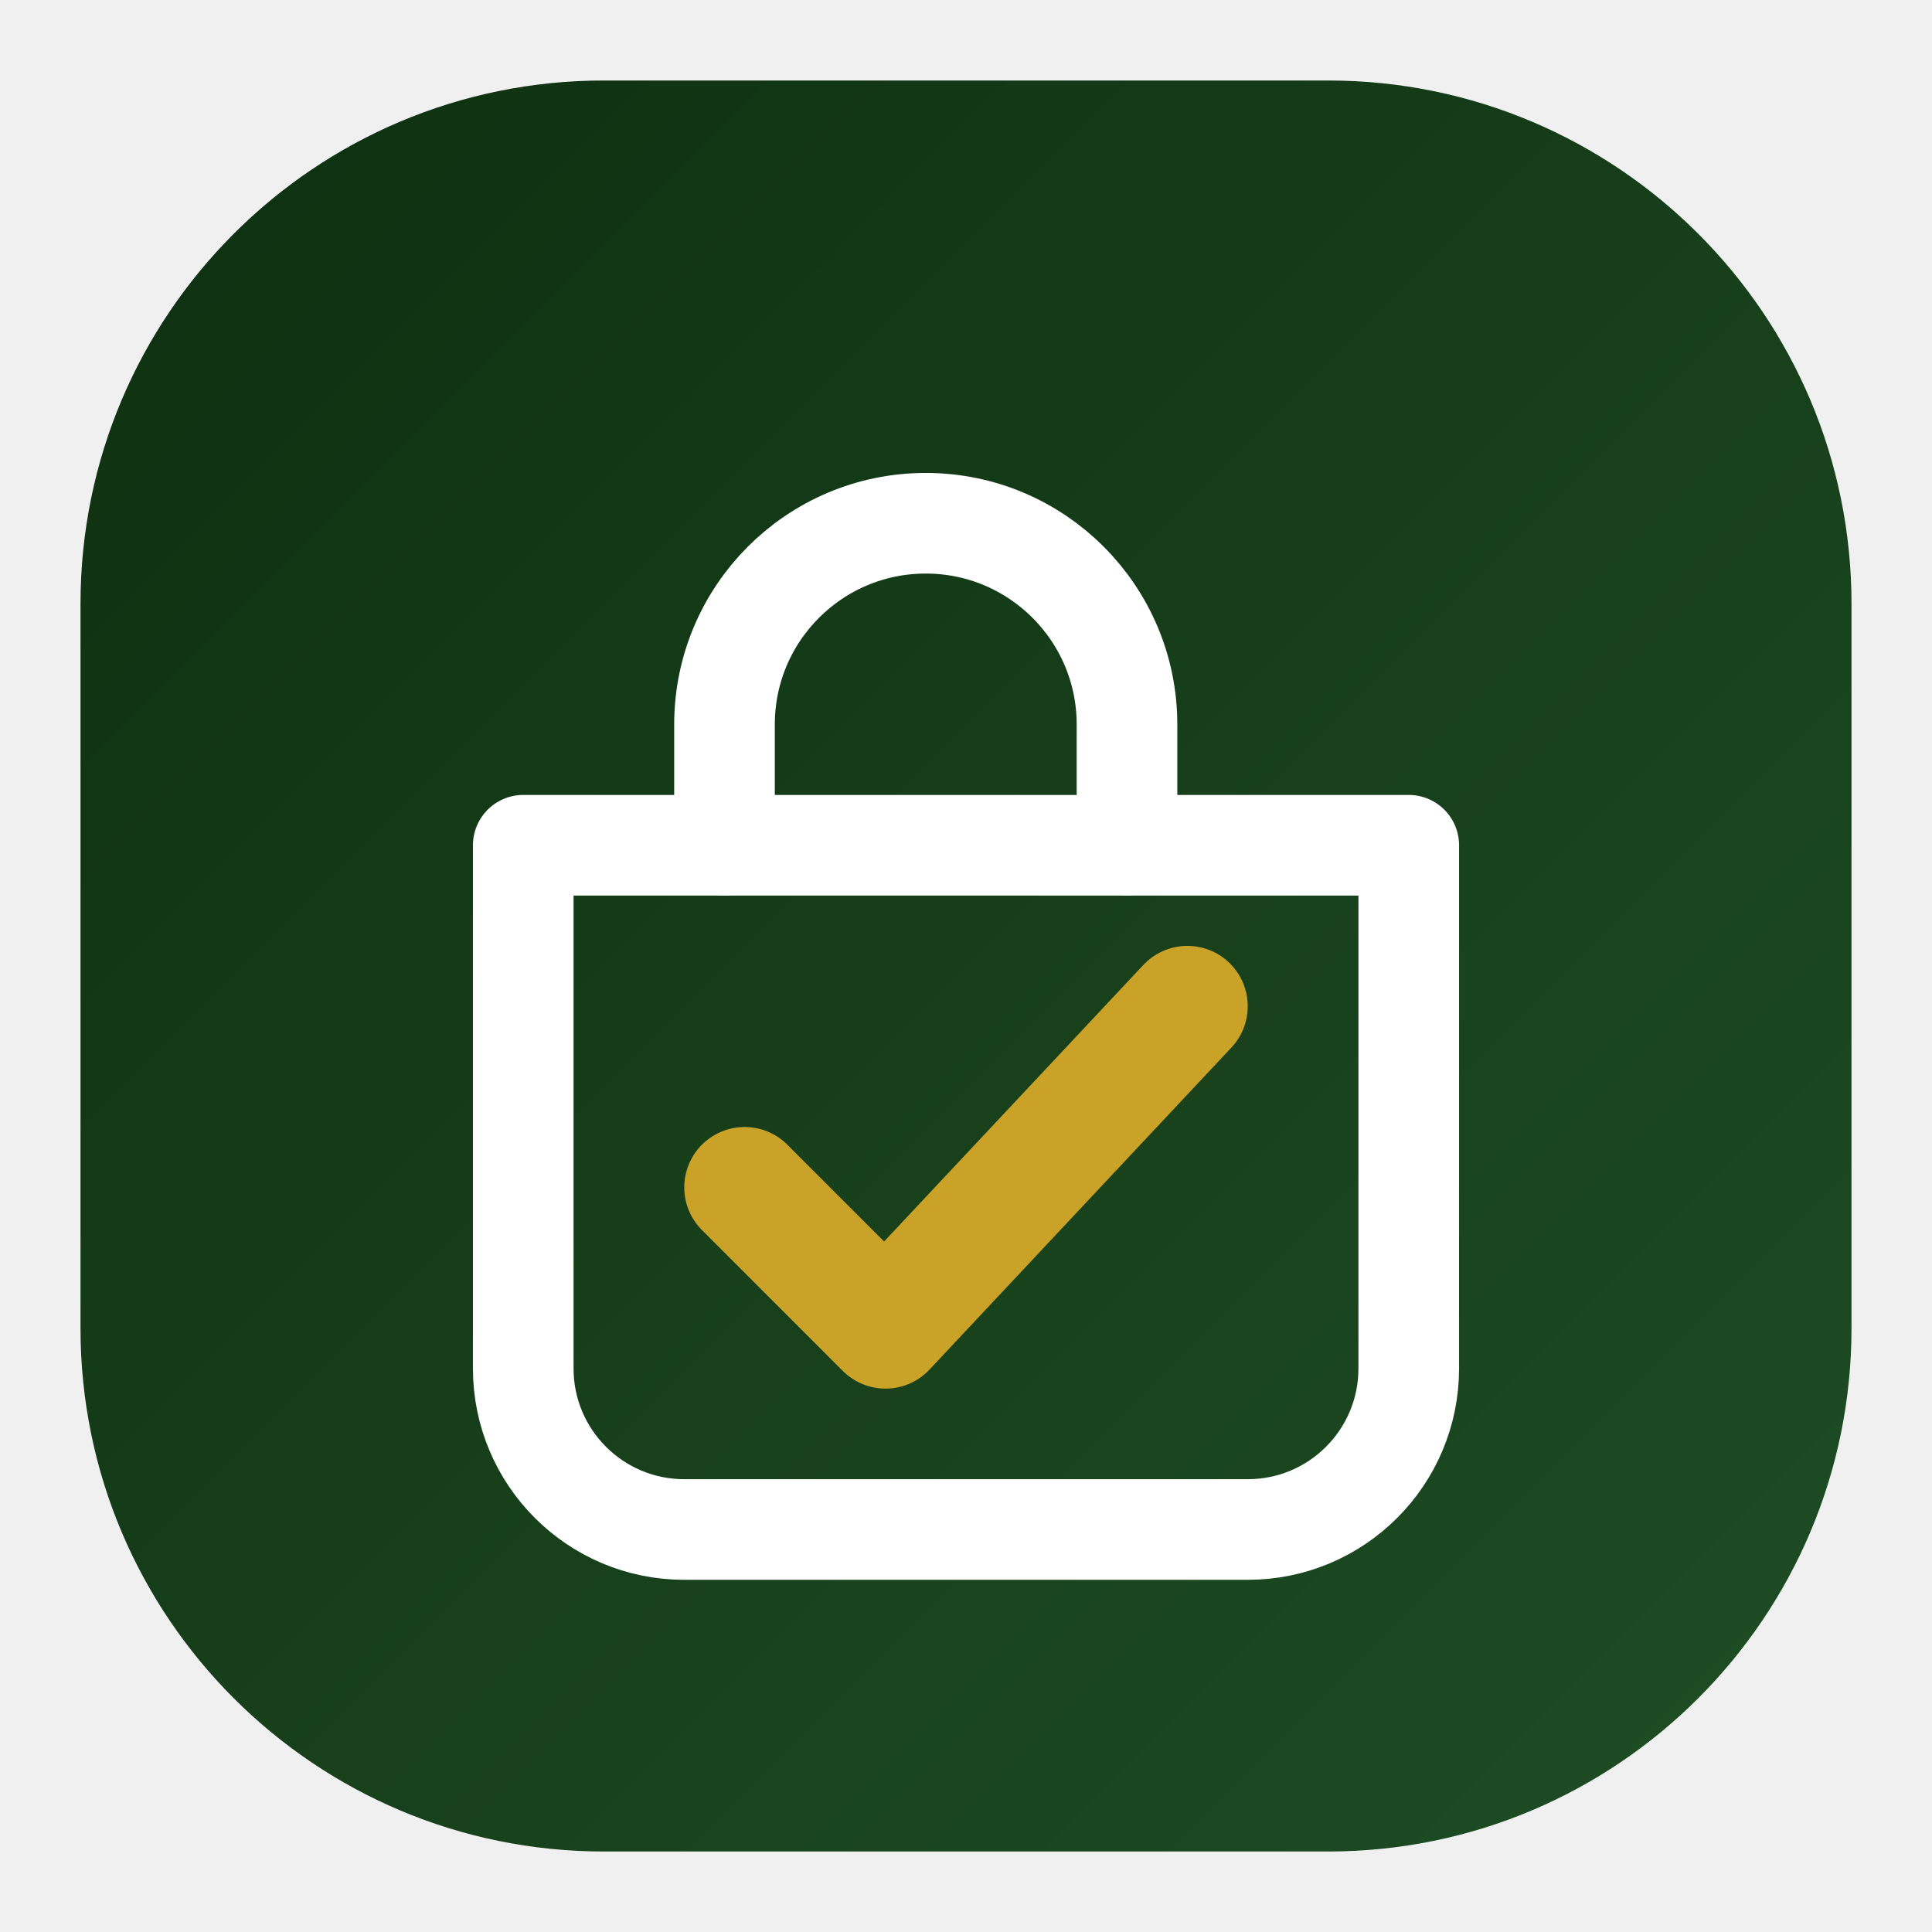
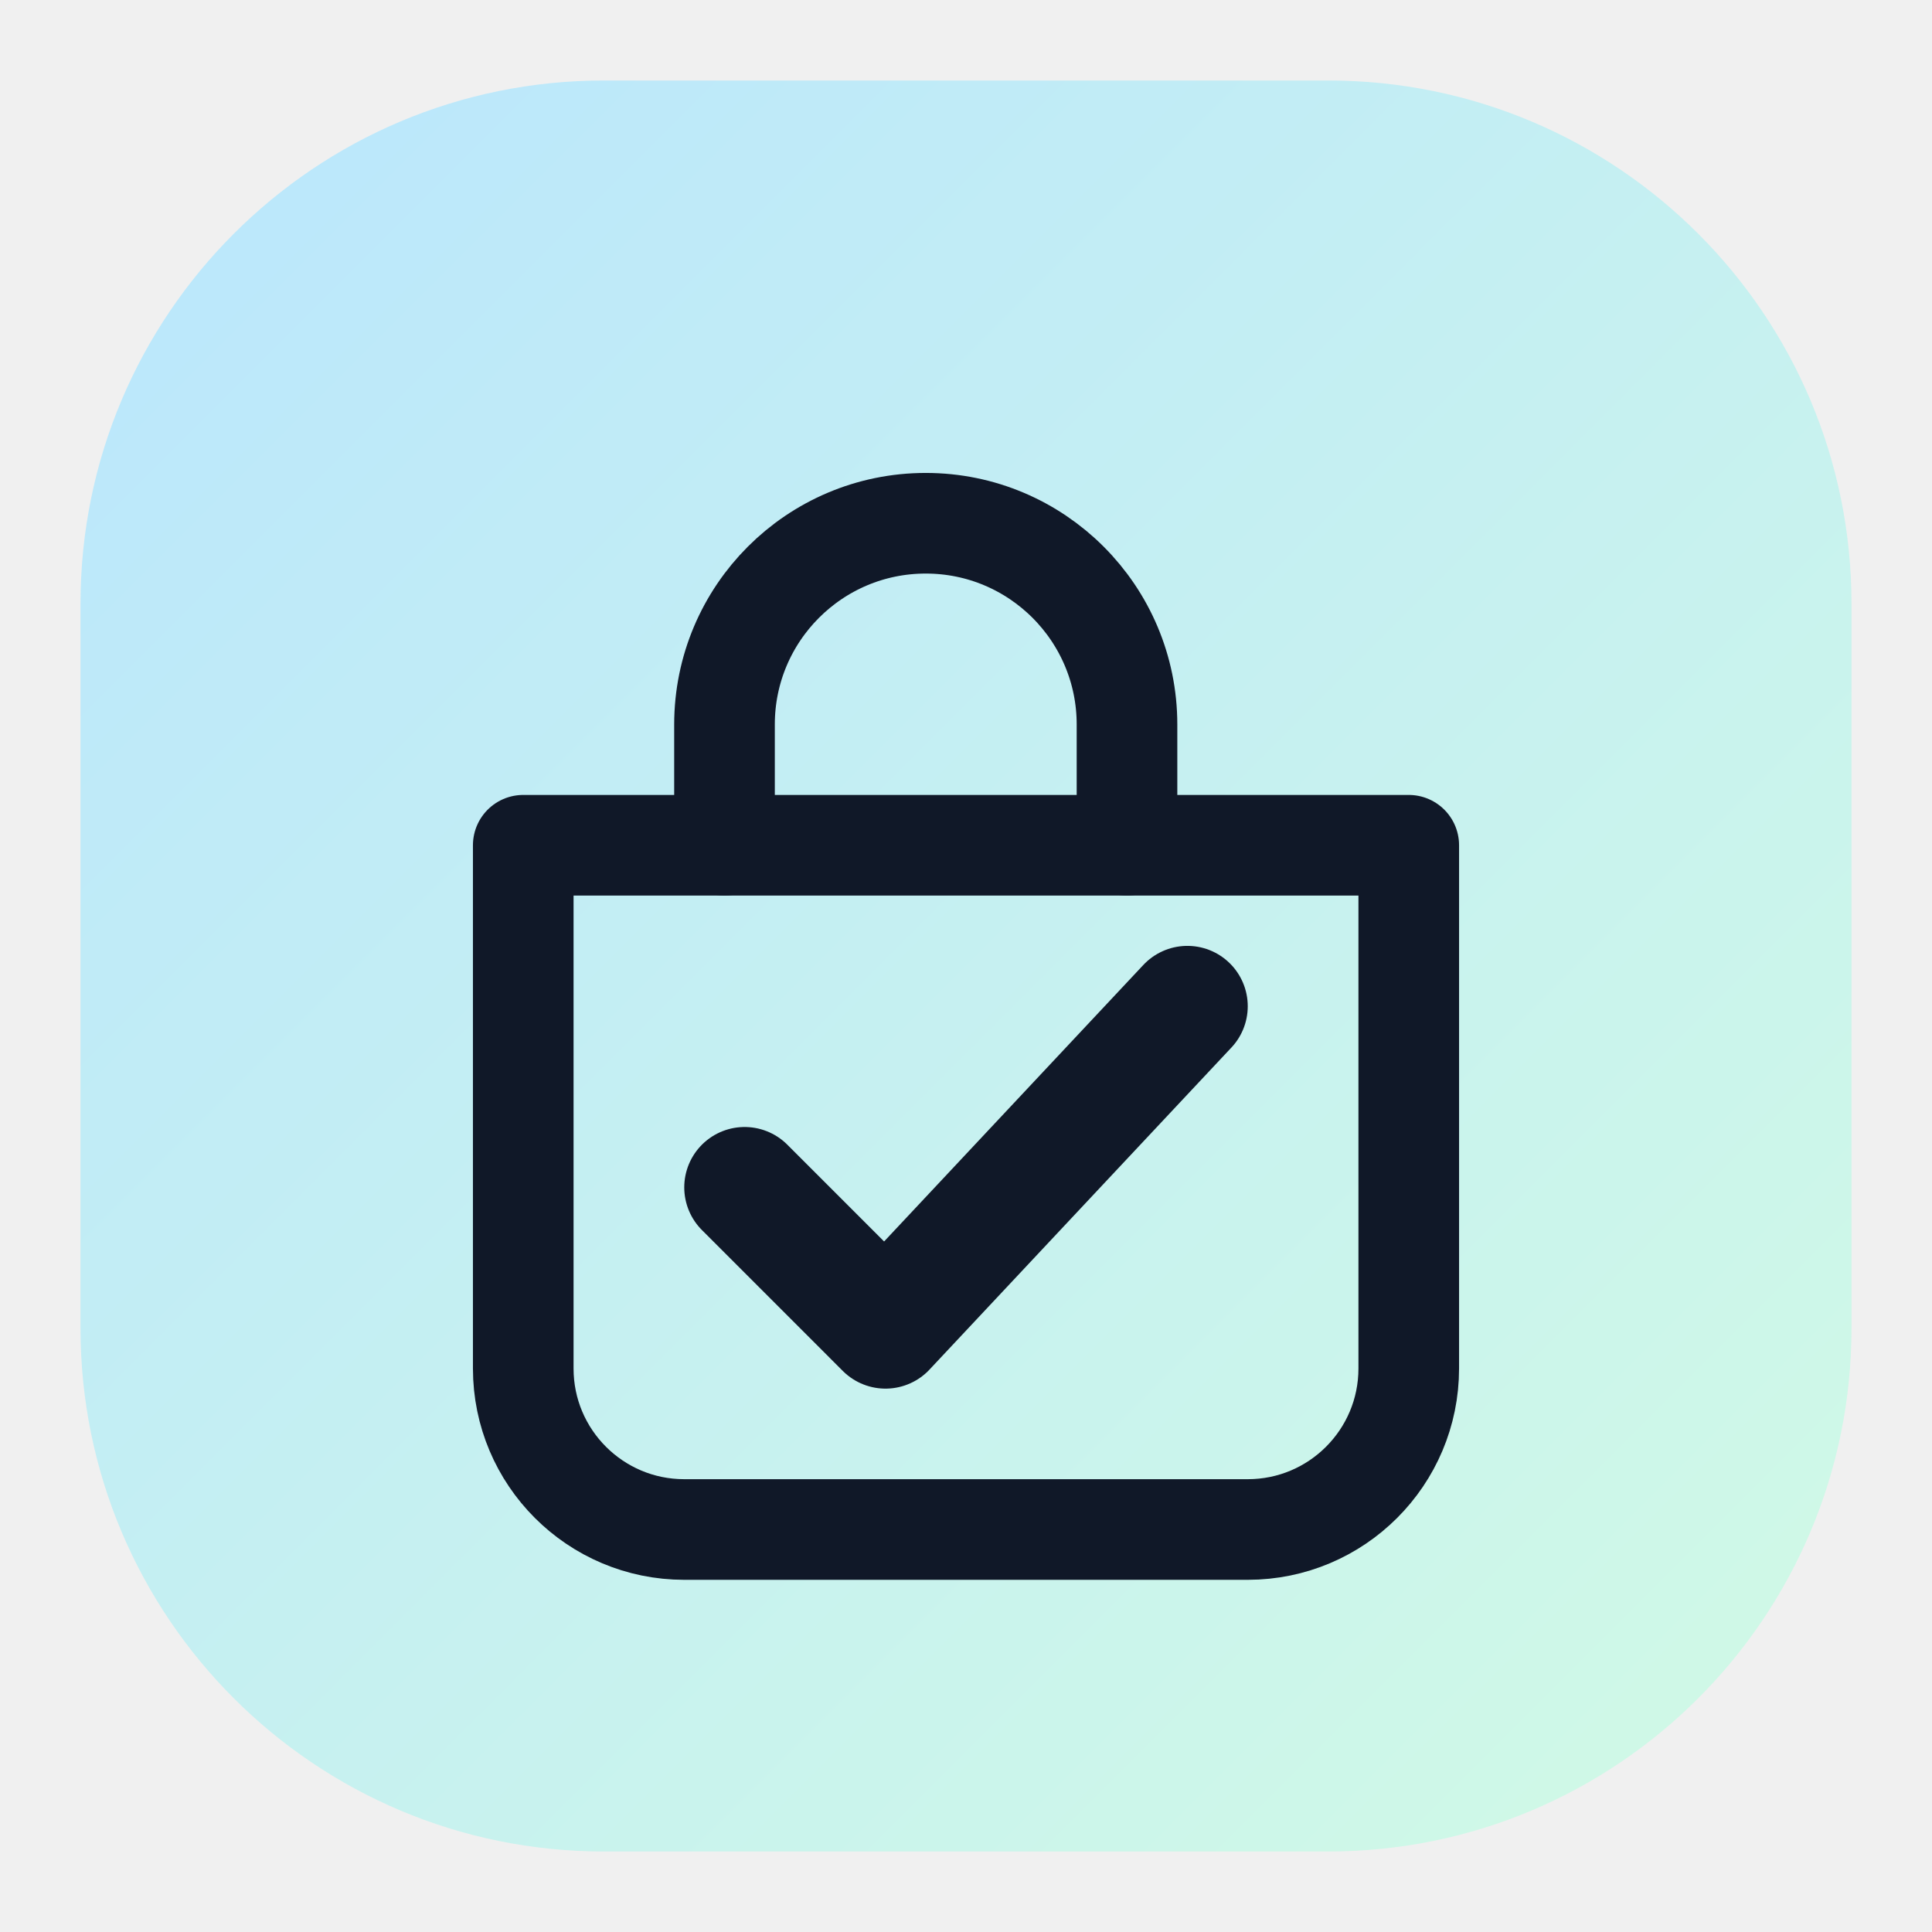
<svg xmlns="http://www.w3.org/2000/svg" viewBox="0 0 48 48" width="48" height="48" role="img" aria-label="ShoppingOye">
  <defs>
    <linearGradient id="g" x1="0" y1="0" x2="1" y2="1">
-       <stop offset="0" stop-color="#0E3010" />
-       <stop offset="1" stop-color="#1E4D24" />
+       <stop offset="0" stop-color="#BAE6FD" />
+       <stop offset="1" stop-color="#D1FAE5" />
    </linearGradient>
  </defs>
  <rect x="2" y="2" width="44" height="44" rx="13" fill="url(#g)" />
-   <g fill="none" stroke="#ffffff" stroke-width="2.5" stroke-linecap="round" stroke-linejoin="round">
+   <g fill="none" stroke="#101828" stroke-width="2.5" stroke-linecap="round" stroke-linejoin="round">
    <path d="M18 21 V18 a5 5 0 0 1 10 0 V21" />
    <path d="M13 21 h22 v13 a4 4 0 0 1 -4 4 H17 a4 4 0 0 1 -4 -4 Z" />
  </g>
-   <path d="M18.5 29.5 L22 33 L29.5 25" fill="none" stroke="#C9A227" stroke-width="3" stroke-linecap="round" stroke-linejoin="round" />
+   <path d="M18.5 29.5 L22 33 L29.5 25" fill="none" stroke="#101828" stroke-width="3" stroke-linecap="round" stroke-linejoin="round" />
</svg>
